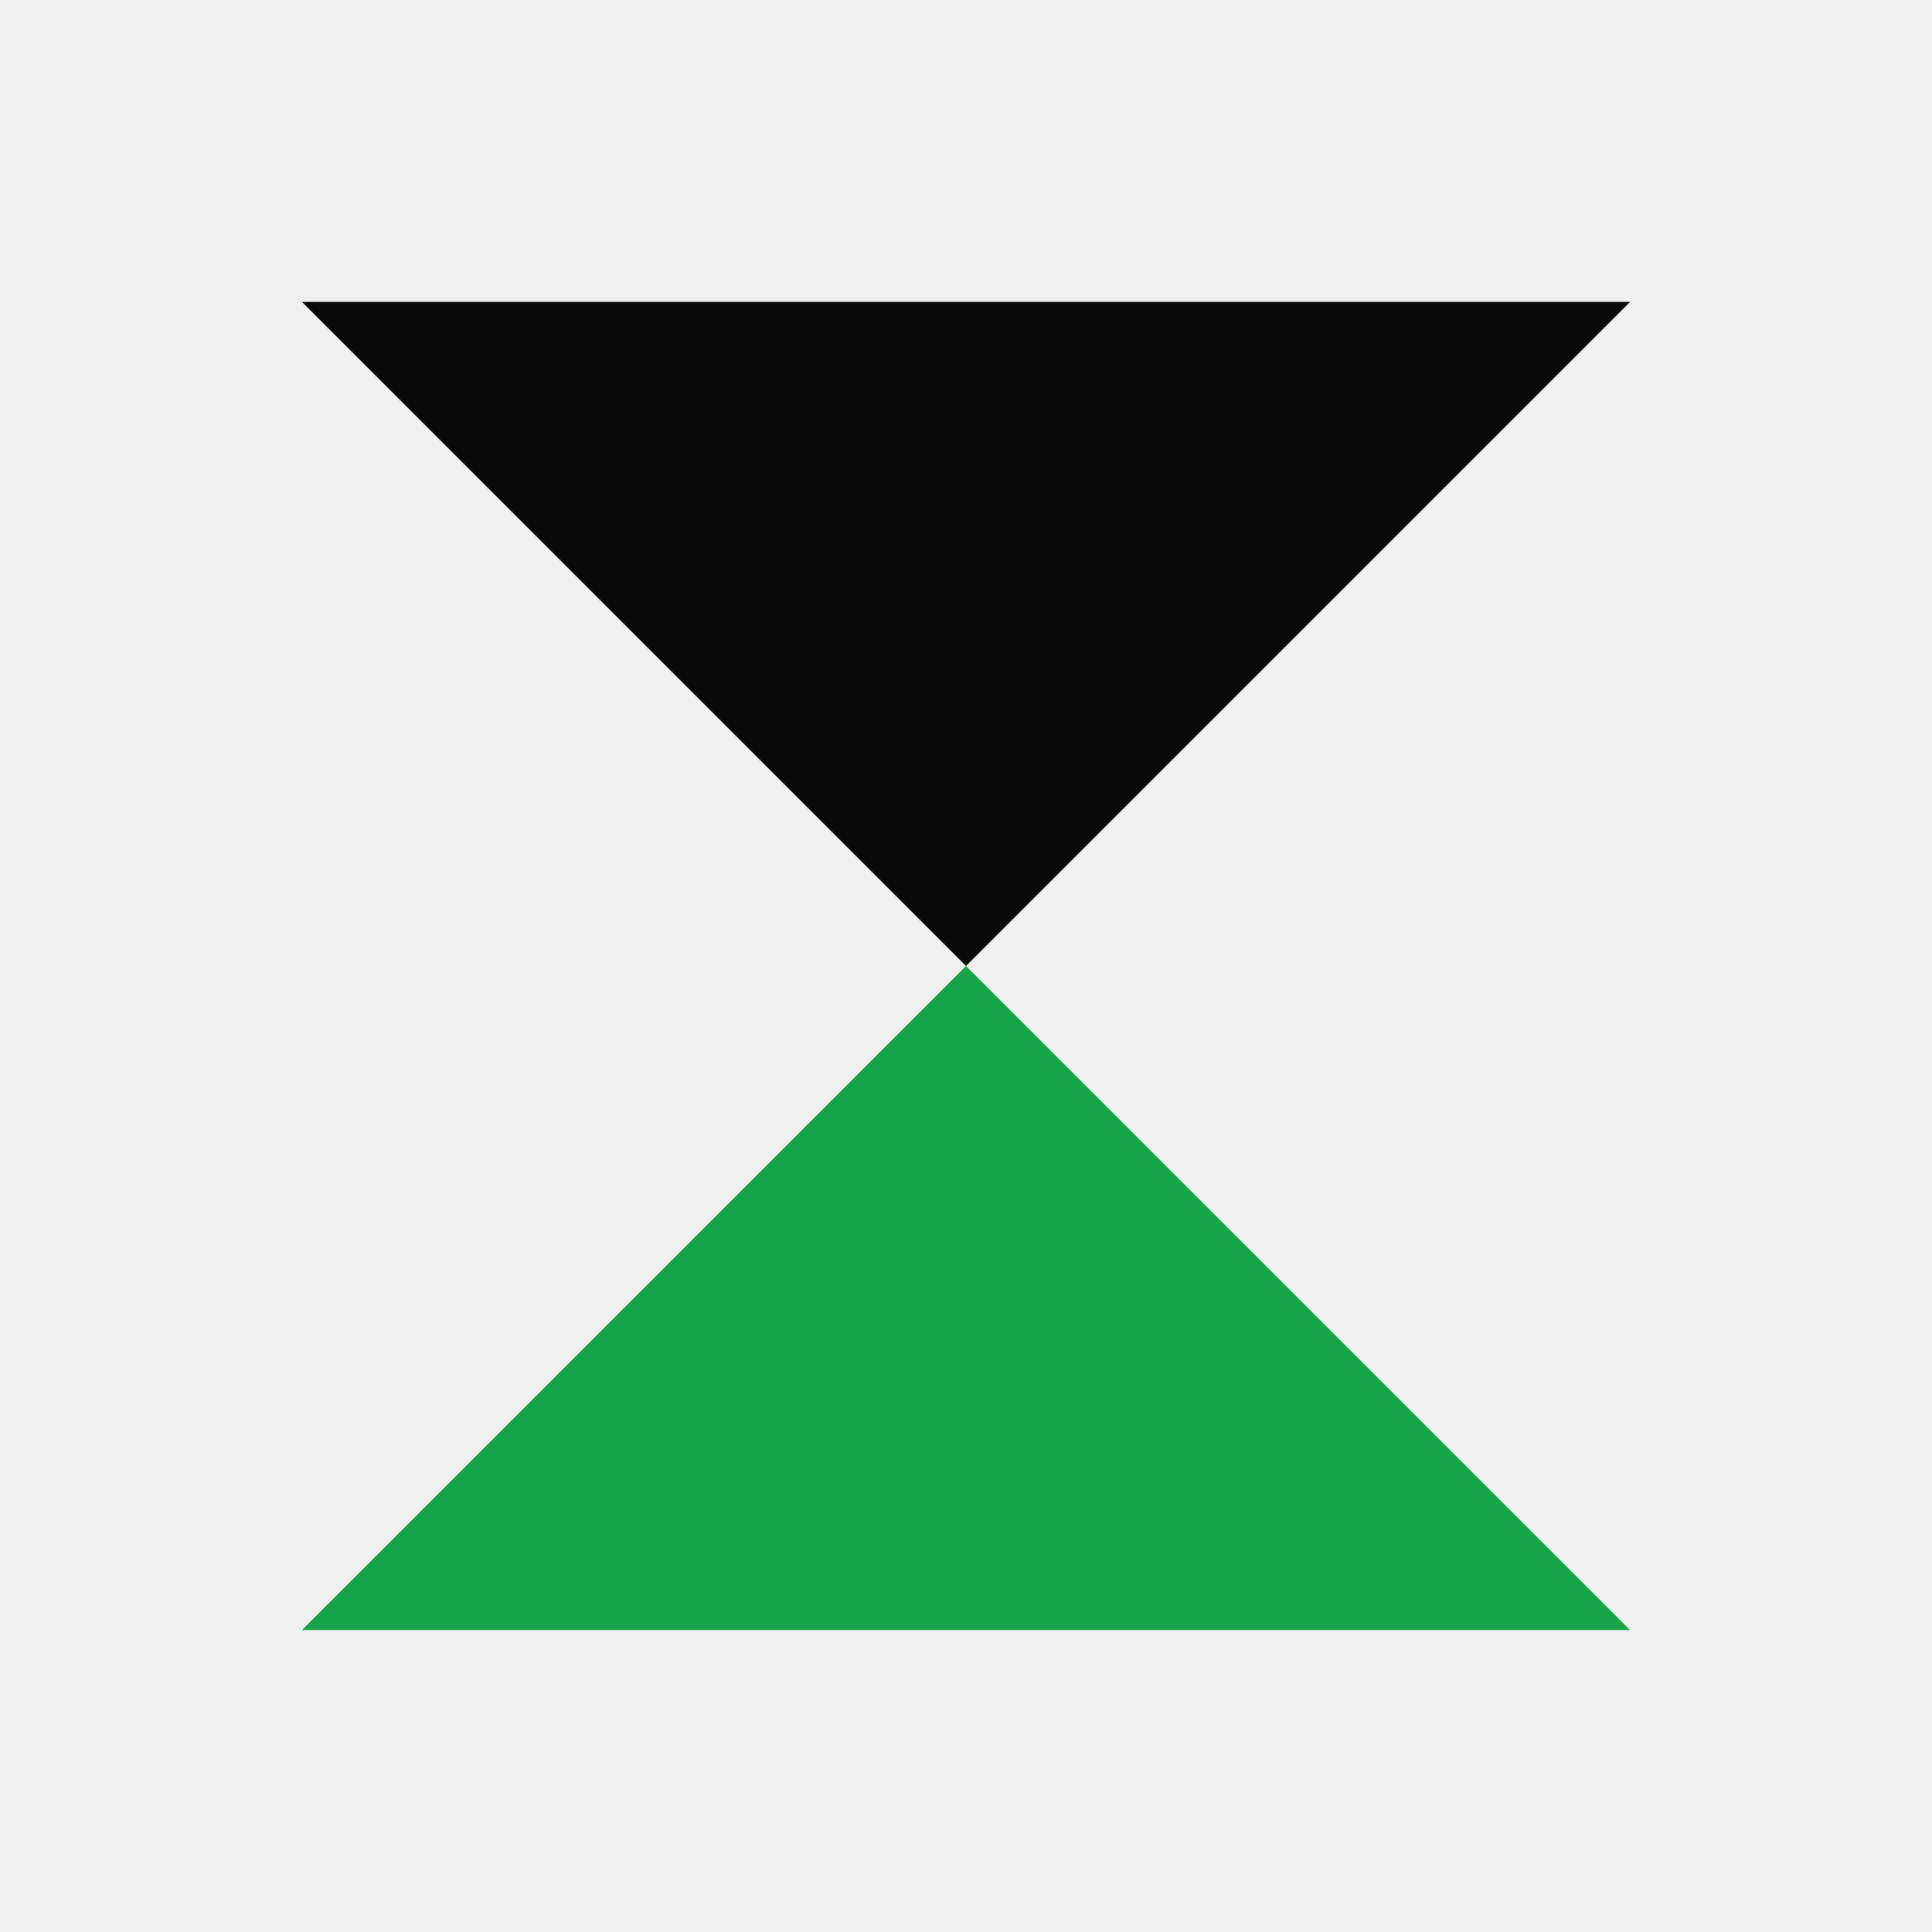
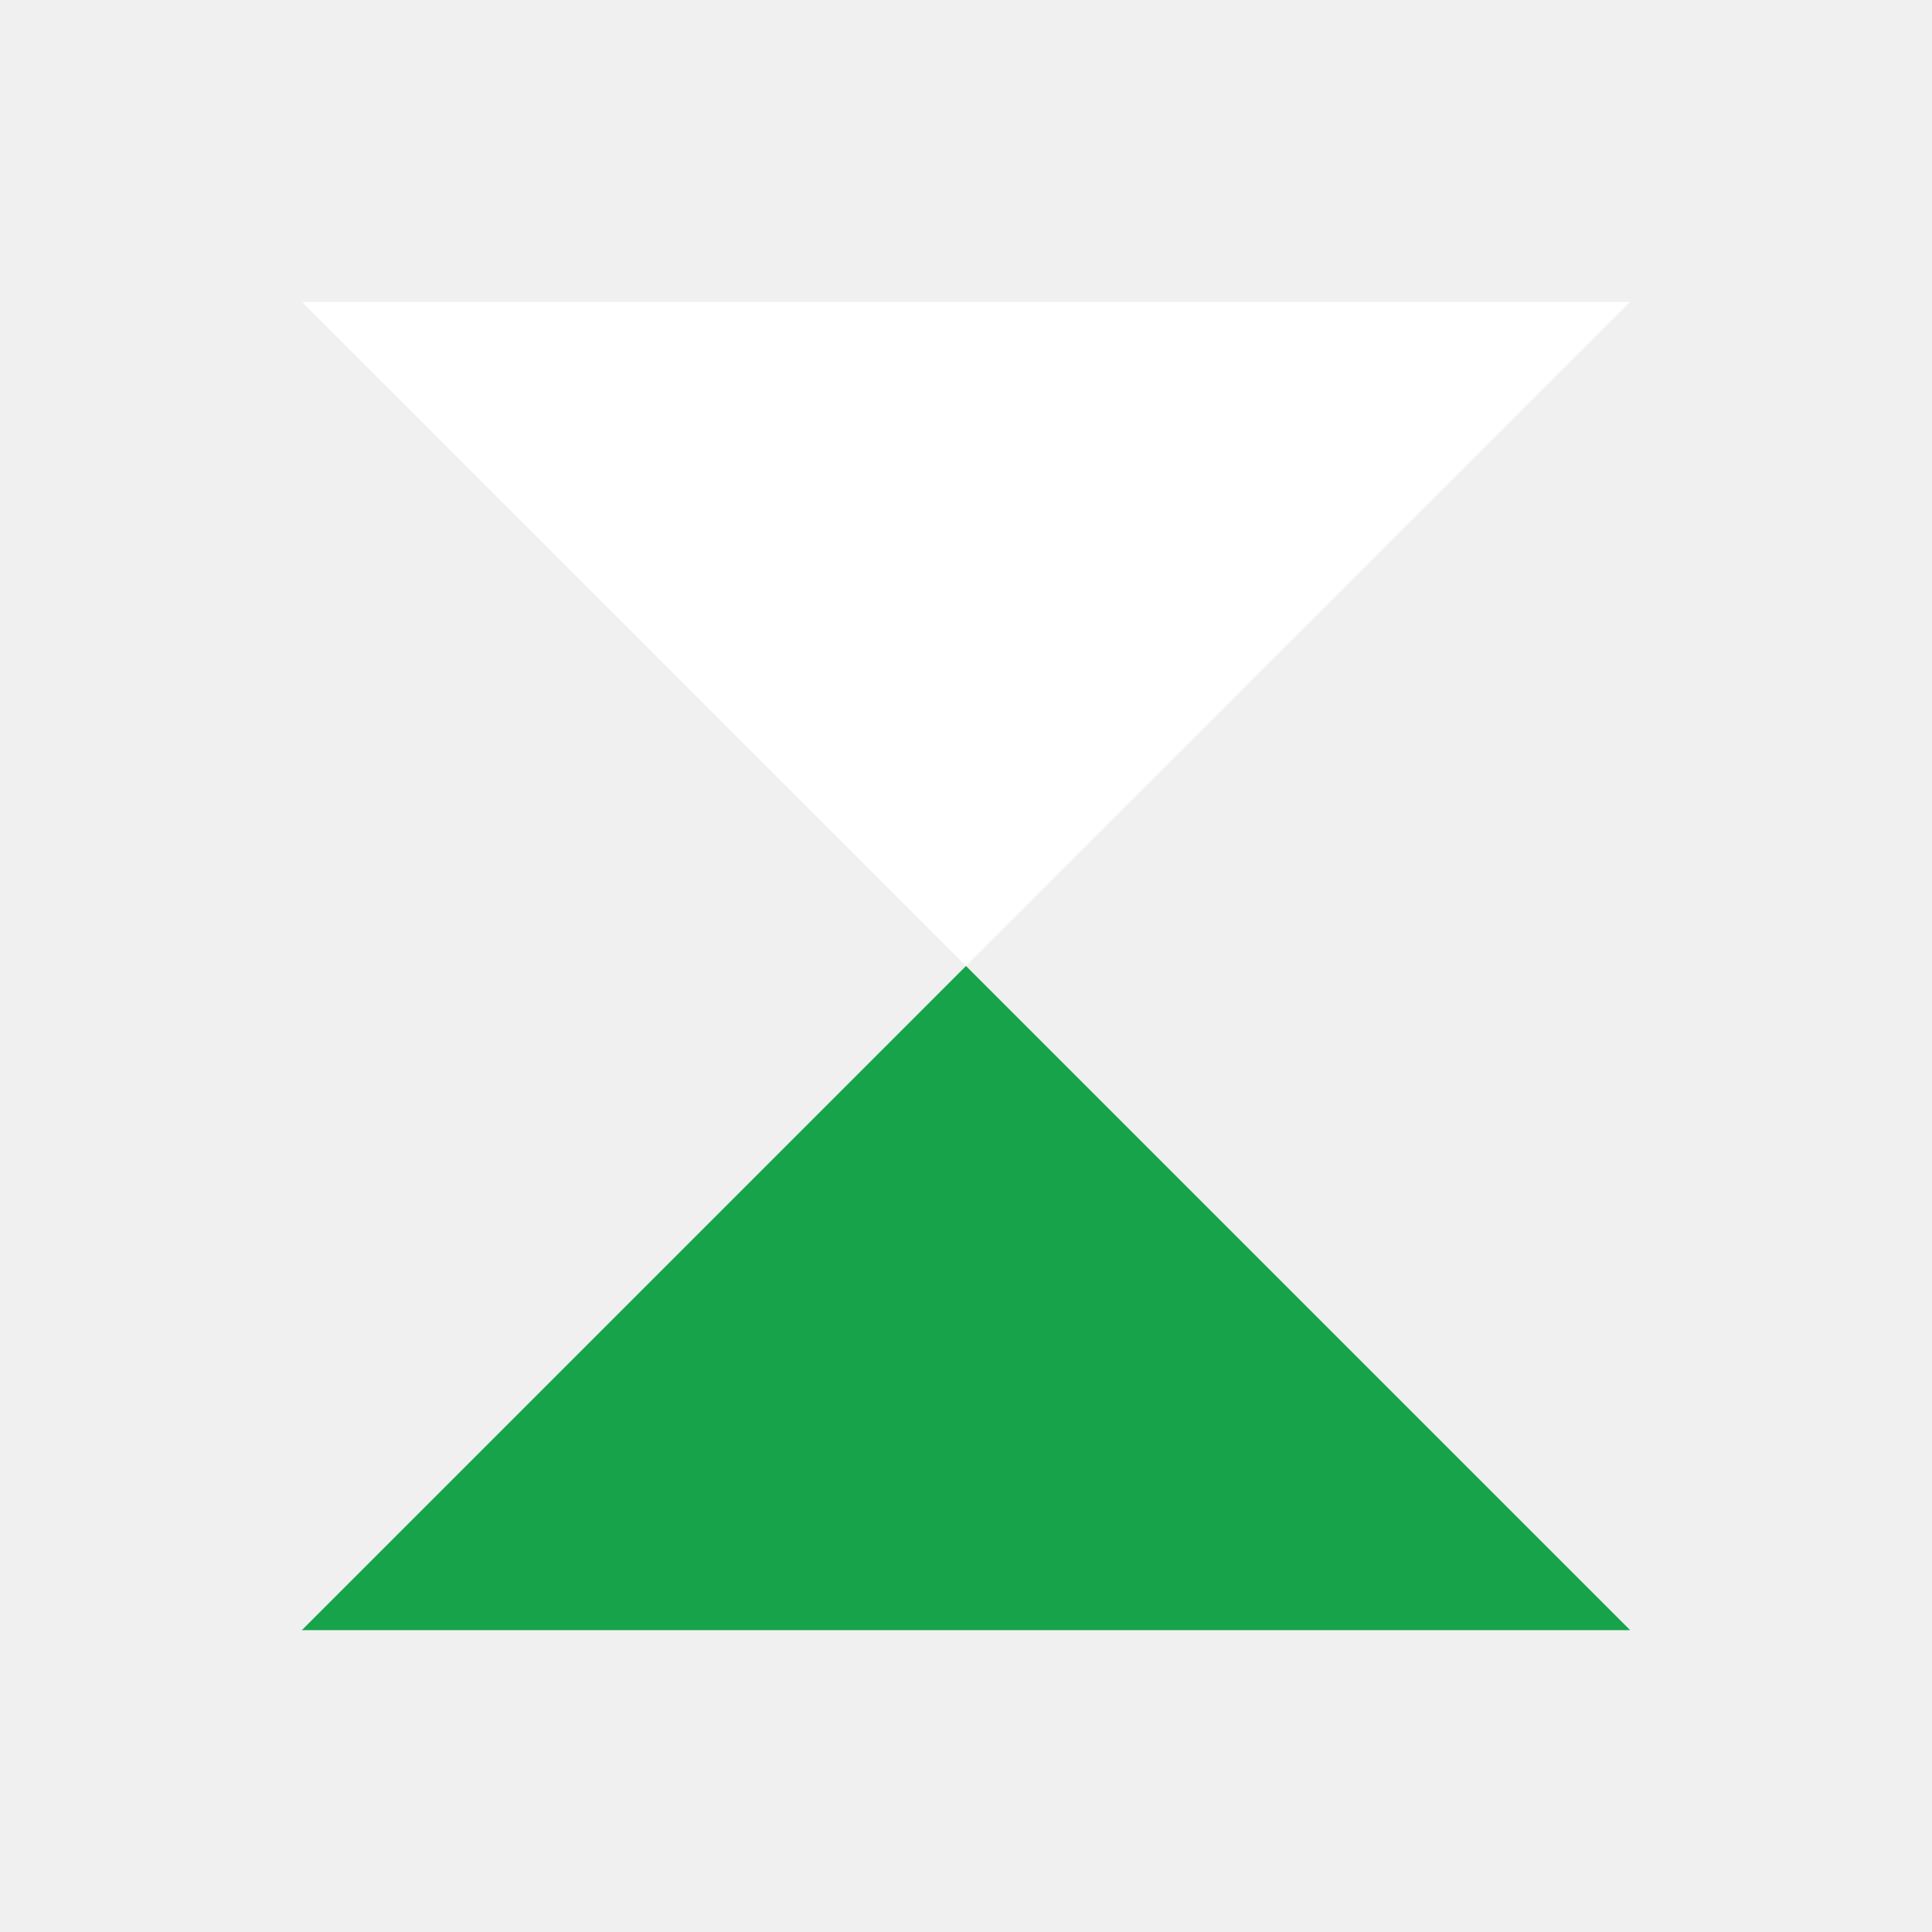
<svg xmlns="http://www.w3.org/2000/svg" viewBox="0 0 256 256" width="256" height="256" fill="none">
-   <polygon points="40,40 216,40 128,128" fill="#0A0A0B" />
+   <polygon points="40,40 216,40 128,128" fill="#FFFFFF" />
  <polygon points="128,128 216,216 40,216" fill="#16A34A" />
</svg>
